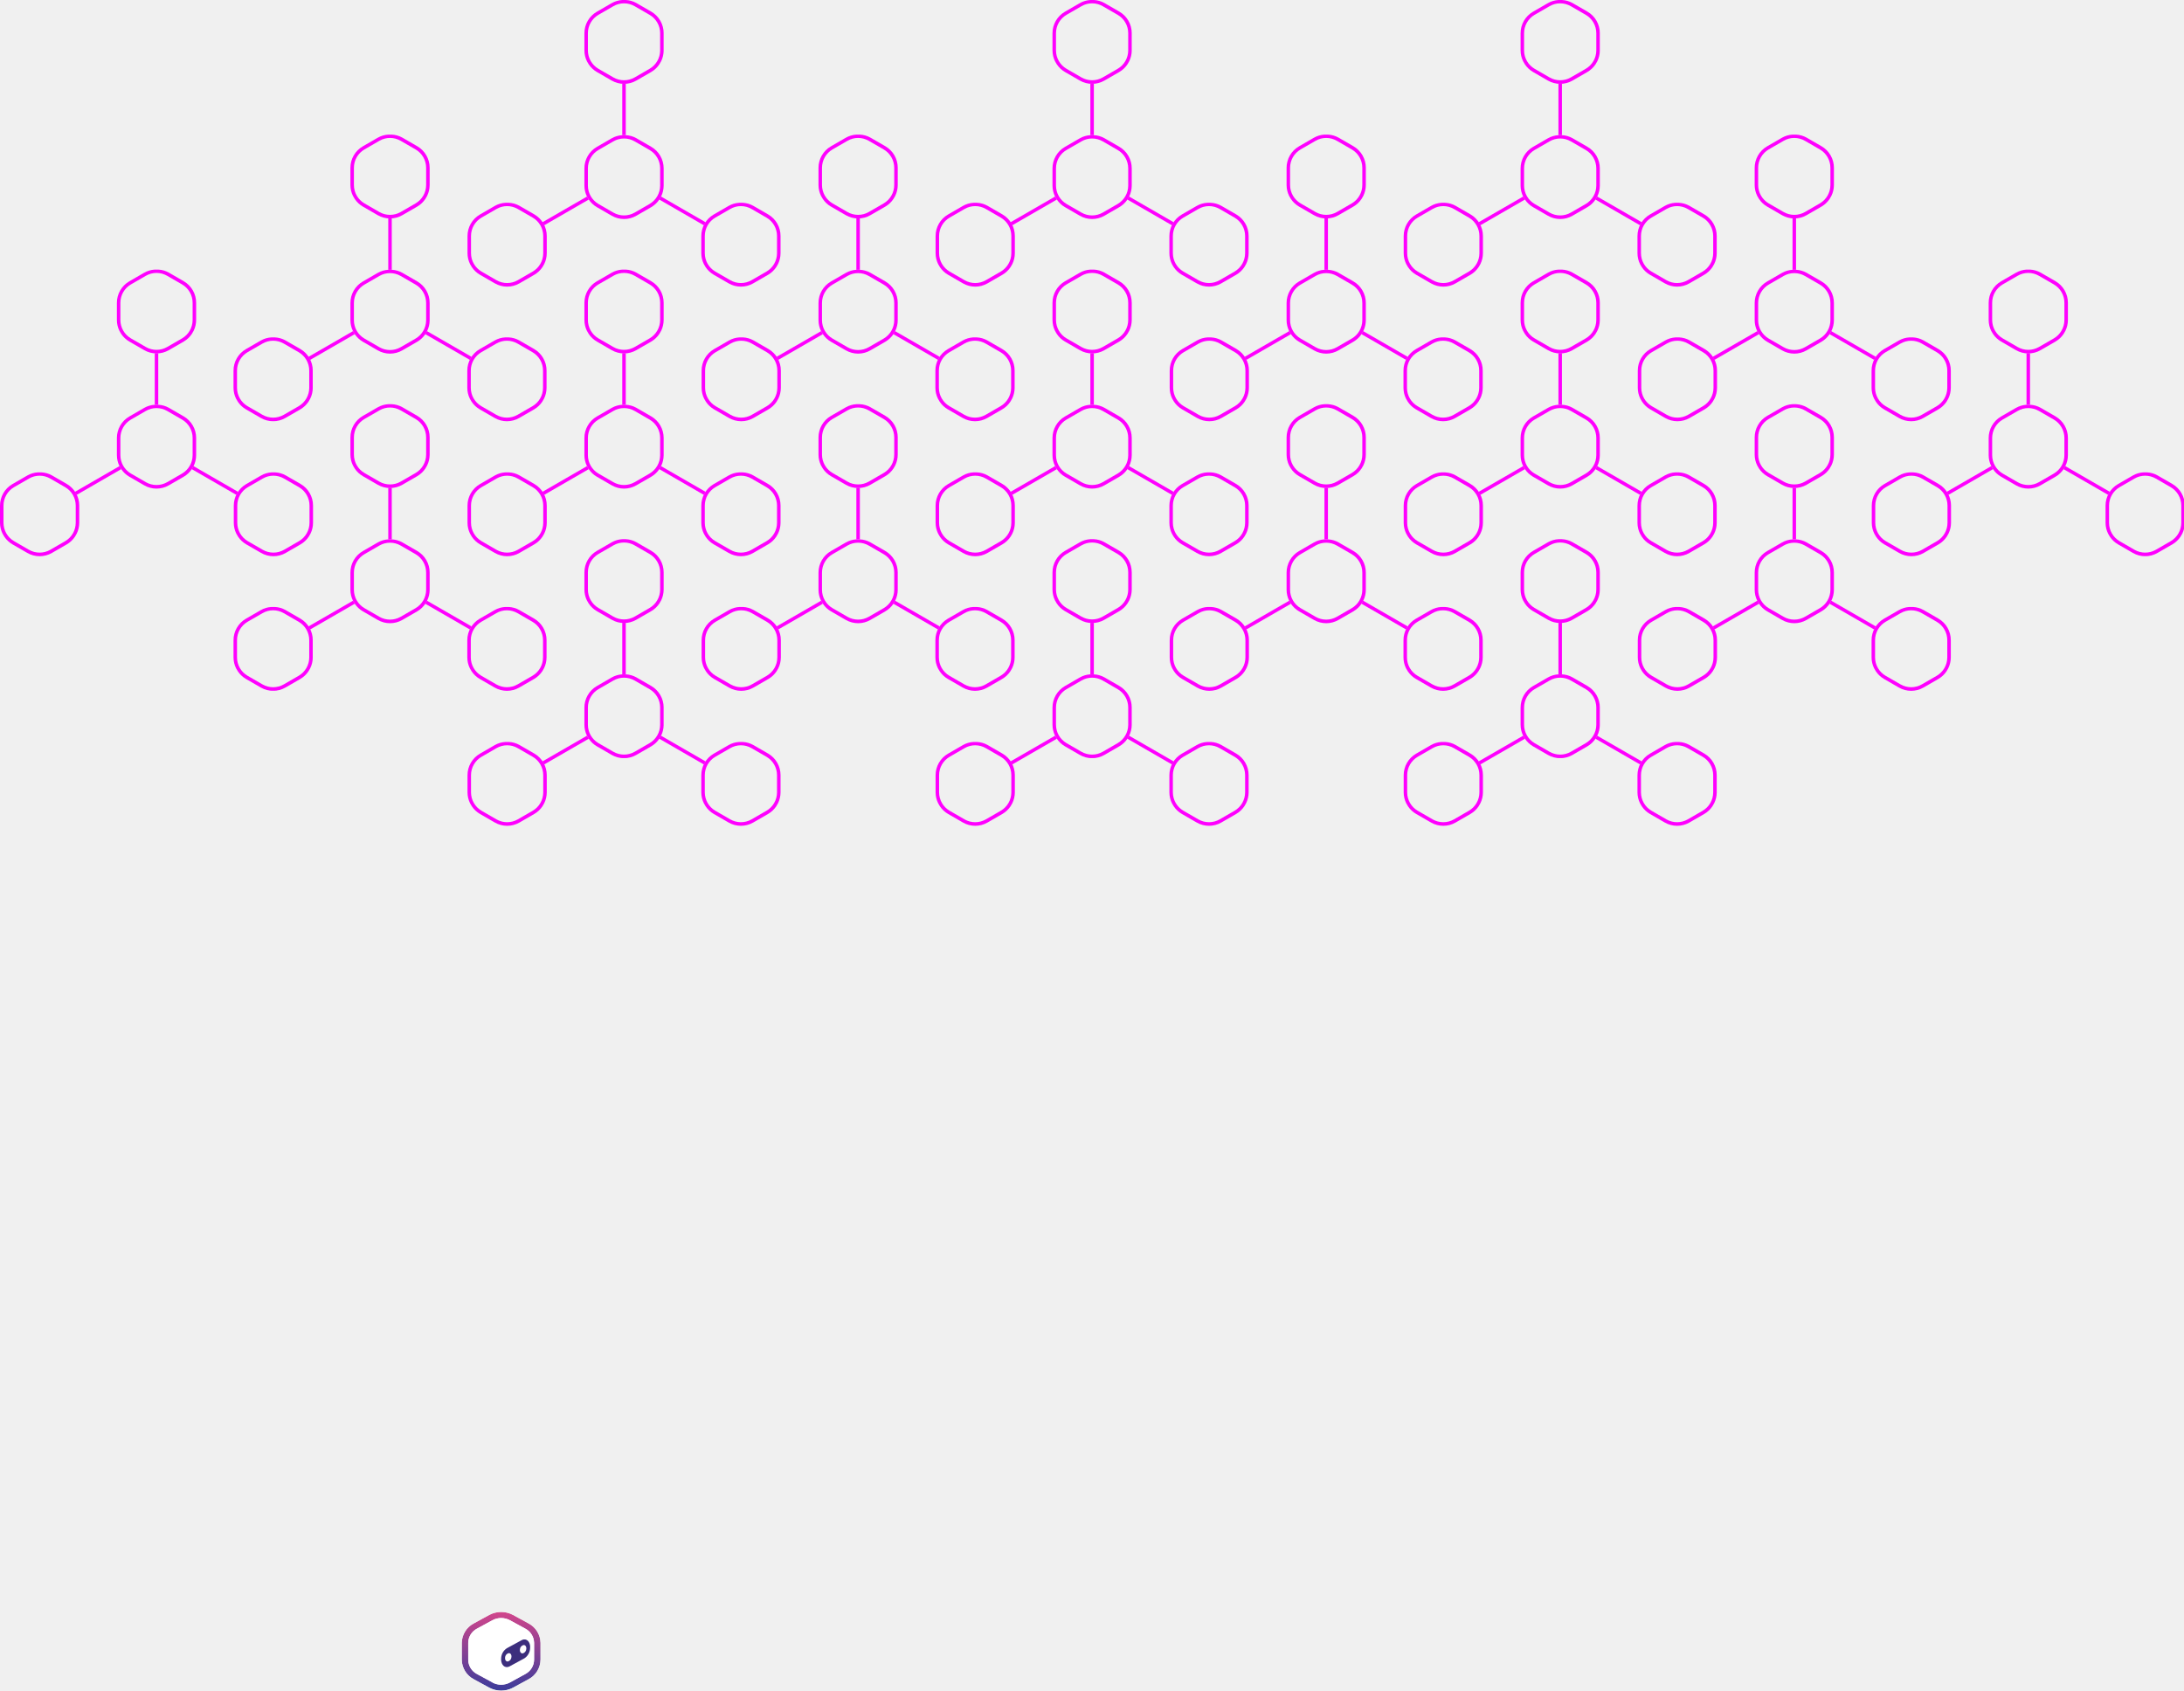
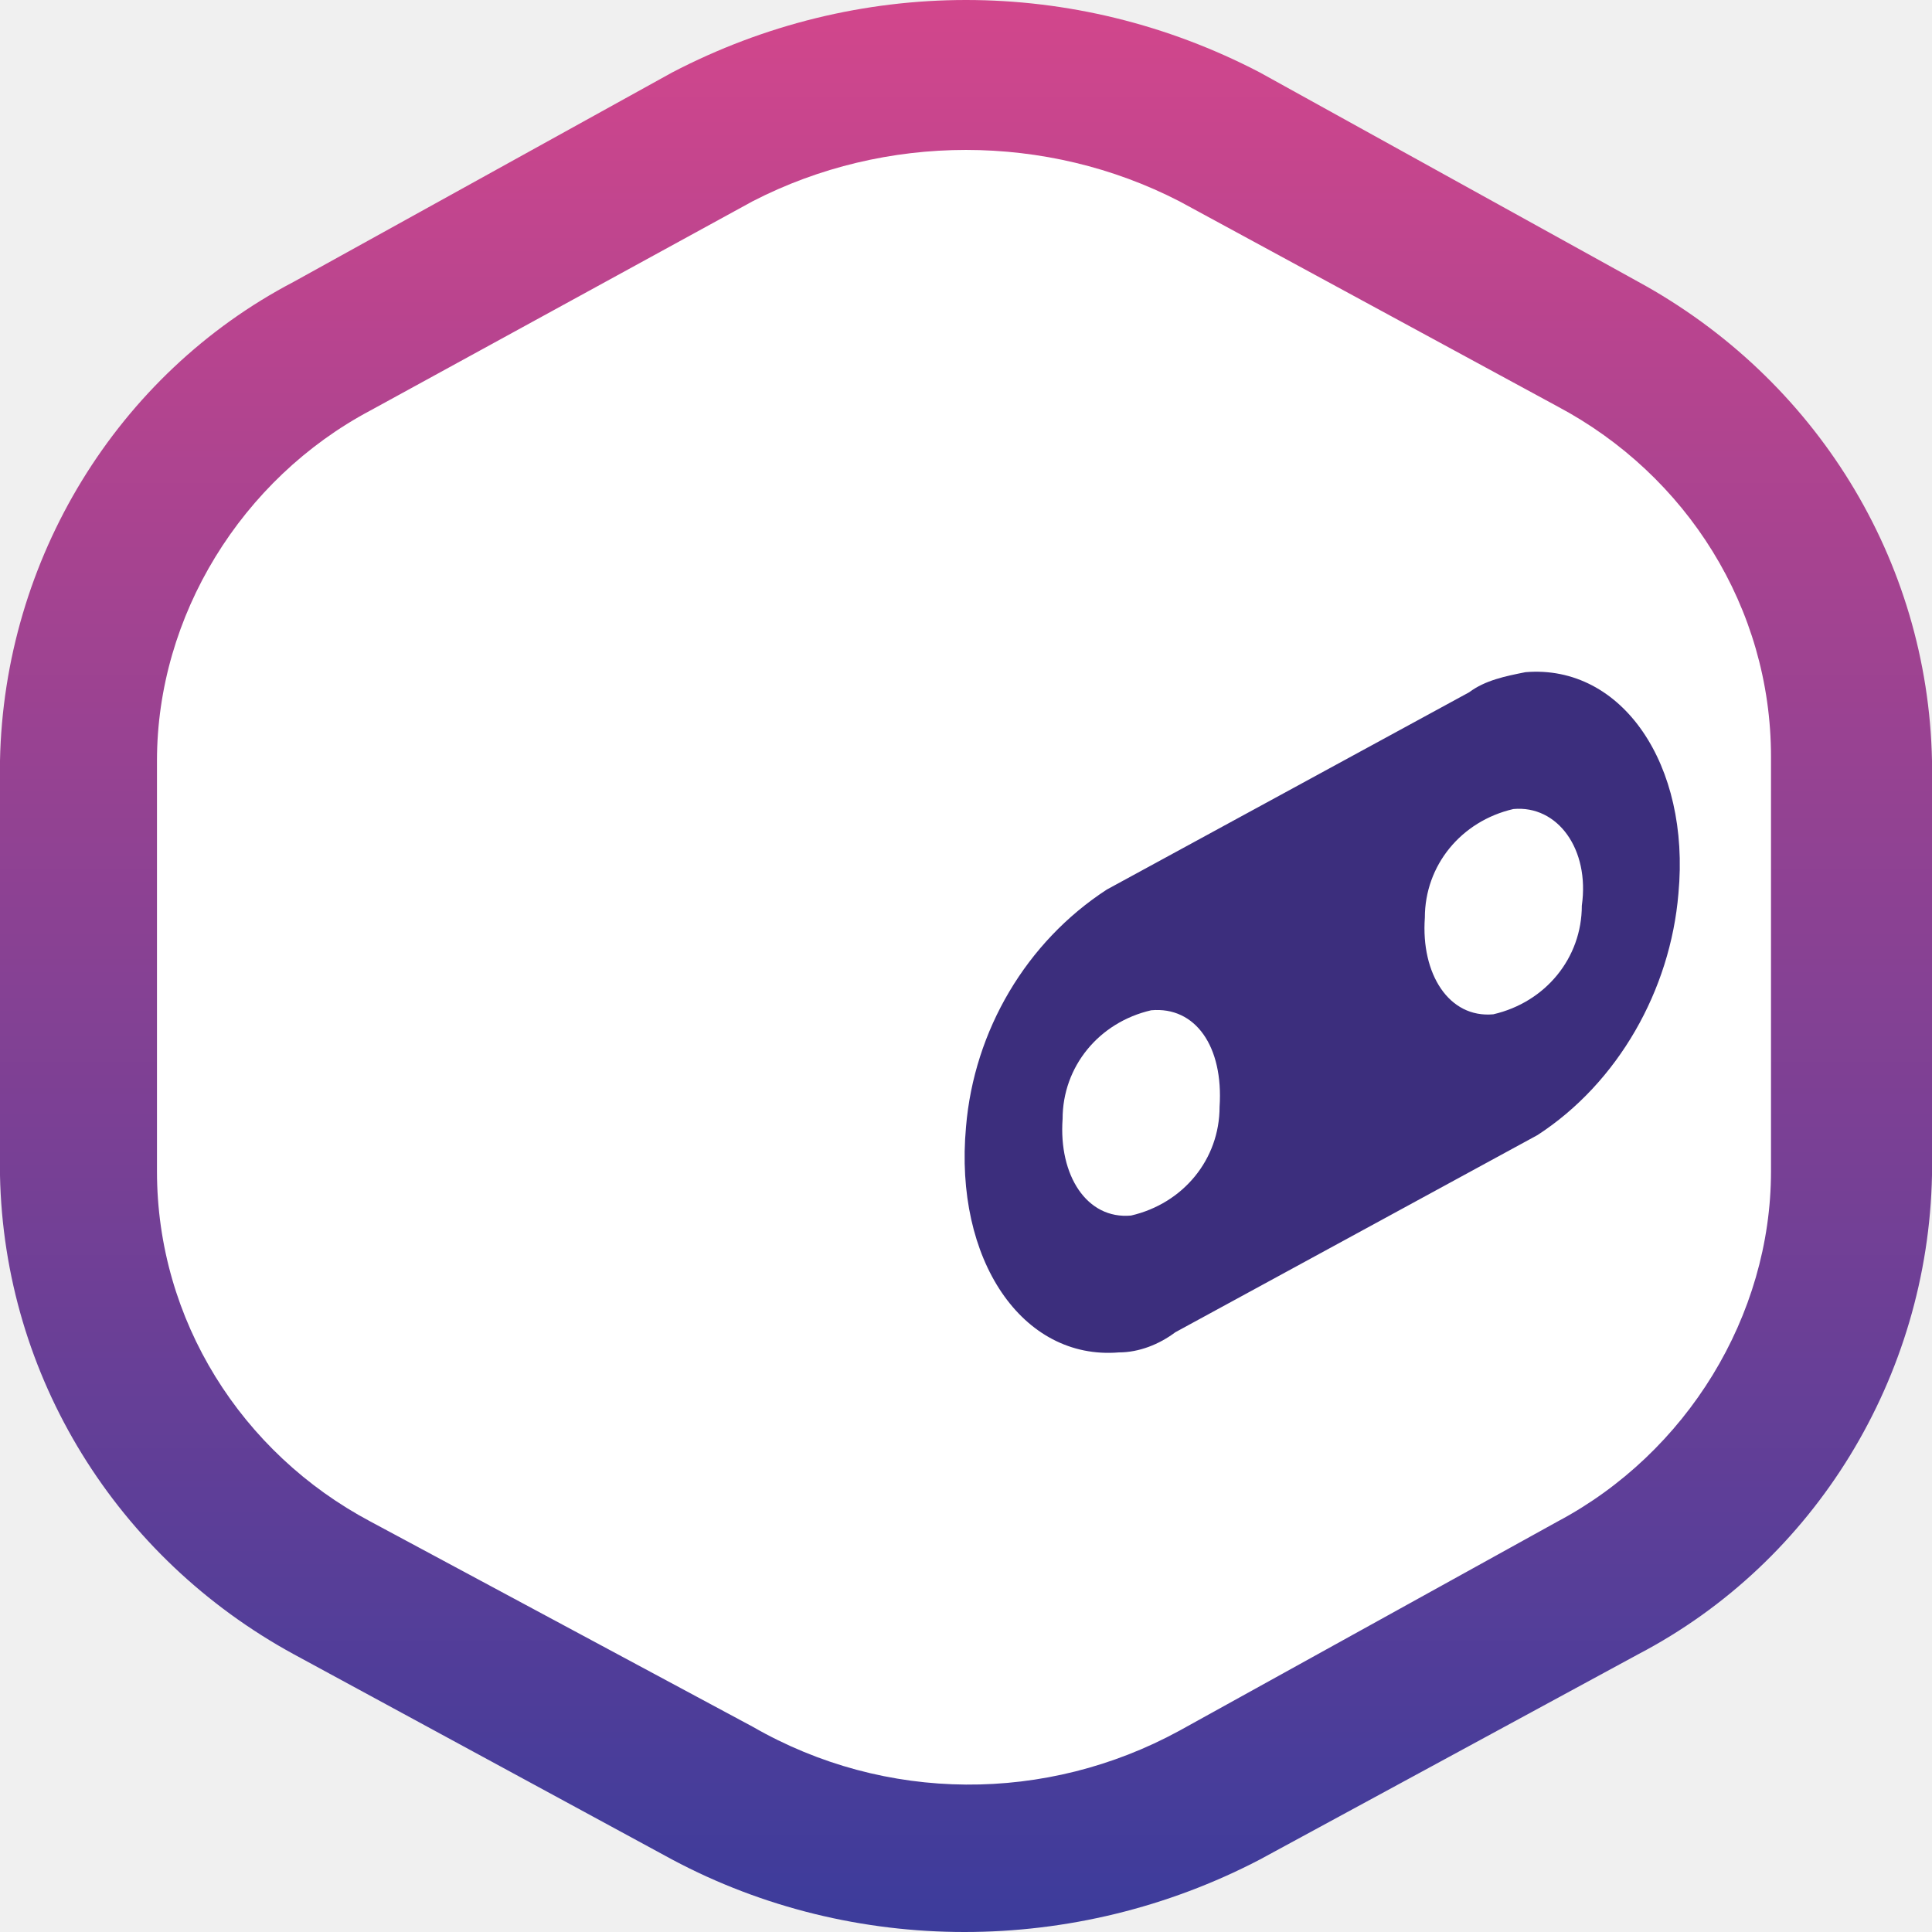
- <svg xmlns="http://www.w3.org/2000/svg" xmlns:xlink="http://www.w3.org/1999/xlink" id="Layer_1" data-name="Layer 1" viewBox="0 0 1331.06 1030.59">
-   <defs>
-     <style>
-             .cls-1 {
-                 fill: #fff;
-             }
- 
-             .cls-1,
-             .cls-2,
-             .cls-4,
-             .cls-6 {
-                 fill-rule: evenodd;
-             }
- 
-             .cls-2,
-             .cls-3 {
-                 fill: #f0f;
-             }
- 
-             .cls-4 {
-                 fill: #3c2e7d;
-             }
- 
-             .cls-5 {
-                 mask: url(#mask);
-             }
- 
-             .cls-6 {
-                 fill: url(#linear-gradient);
-             }
-         </style>
-     <mask id="mask" x="281.43" y="982.59" width="48" height="48" maskUnits="userSpaceOnUse">
-       <g transform="translate(281.43 982.59)">
-         <g id="mask0_5682_420141" data-name="mask0 5682 420141">
-           <path class="cls-1" d="M16.72,1.83,7.28,7A13.65,13.65,0,0,0,0,18.86V29.14A13.65,13.65,0,0,0,7.28,41l9.44,5.14a15.4,15.4,0,0,0,14.56,0L40.72,41A13.65,13.65,0,0,0,48,29.14V18.86A13.65,13.65,0,0,0,40.72,7L31.28,1.83a15.4,15.4,0,0,0-14.56,0Zm2,41.12L9.25,37.81a9.94,9.94,0,0,1-5.32-8.67V18.86a9.94,9.94,0,0,1,5.32-8.67l9.44-5.14a11.19,11.19,0,0,1,10.62,0l9.44,5.14a9.94,9.94,0,0,1,5.32,8.67V29.14a9.94,9.94,0,0,1-5.32,8.67L29.31,43a11.19,11.19,0,0,1-10.62,0Z" />
-         </g>
-       </g>
-     </mask>
-     <linearGradient id="linear-gradient" x1="-263" y1="264.26" x2="-263" y2="216.26" gradientTransform="matrix(1, 0, 0, -1, 287, 264.26)" gradientUnits="userSpaceOnUse">
-       <stop offset="0" stop-color="#d2468c" />
-       <stop offset="1" stop-color="#3c3c9b" />
+ <svg xmlns="http://www.w3.org/2000/svg" version="1.1" id="Layer_1" x="0px" y="0px" viewBox="0 0 48 48" style="enable-background:new 0 0 48 48;" xml:space="preserve">
+   <style type="text/css">
+ 	.st0{fill-rule:evenodd;clip-rule:evenodd;fill:#FF00FF;}
+ 	.st1{fill:#FF00FF;}
+ 	.st2{fill-rule:evenodd;clip-rule:evenodd;fill:#FFFFFF;}
+ 	.st3{fill-rule:evenodd;clip-rule:evenodd;fill:#3C2E7D;}
+ 	.st4{fill-rule:evenodd;clip-rule:evenodd;fill:url(#SVGID_1_);}
+ </style>
+   <symbol id="New_Symbol" viewBox="-14.7 -15.6 29.5 31.2">
+     <path class="st0" d="M9.5,10l-5.5,3.2c-2.4,1.4-5.4,1.4-7.9,0L-9.5,10c-2.4-1.4-3.9-4-3.9-6.8v-6.4c0-2.8,1.5-5.4,3.9-6.8l5.5-3.2   c2.4-1.4,5.4-1.4,7.9,0l5.5,3.2c2.4,1.4,3.9,4,3.9,6.8v6.4C13.4,6,11.9,8.6,9.5,10z M-0.7-15.6c-1.4,0.1-2.7,0.5-3.9,1.2l-5.5,3.2   c-2.8,1.7-4.6,4.7-4.6,8v6.4c0,1.4,0.3,2.8,0.9,4l0.7,1.1c0.8,1.2,1.8,2.1,3,2.8l5.5,3.2c2.8,1.6,6.3,1.6,9.2,0l5.5-3.2   c1.2-0.7,2.2-1.7,3-2.8l0.6-1.1c0.6-1.2,0.9-2.6,0.9-4v-6.4c0-3.3-1.7-6.3-4.6-8l-5.5-3.2c-1.2-0.7-2.6-1.1-3.9-1.1H-0.7z" />
+   </symbol>
+   <symbol id="New_Symbol_1" viewBox="-0.6 -9.6 1.3 19.1">
+     <rect x="-0.6" y="-9.6" class="st1" width="1.3" height="19.1" />
+   </symbol>
+   <path class="st2" d="M24,46.2c-2.4,0-4.7-0.6-6.8-1.7l-8.8-4.8c-4.1-2.2-6.7-6.4-6.8-11v-9.5c0.1-4.6,2.7-8.8,6.8-11l8.8-4.8  c4.2-2.3,9.3-2.3,13.5,0l8.8,4.8c4.1,2.2,6.7,6.4,6.8,11v9.5c-0.1,4.6-2.7,8.8-6.8,11l-8.8,4.8C28.7,45.6,26.4,46.2,24,46.2z" />
+   <path class="st3" d="M39.3,22.5c0,1.3-0.9,2.4-2.2,2.7c-1.1,0.1-1.8-1-1.7-2.4c0-1.3,0.9-2.4,2.2-2.7C38.7,20,39.5,21.1,39.3,22.5z   M30.3,27.5c0,1.3-0.9,2.4-2.2,2.7c-1.1,0.1-1.8-1-1.7-2.4c0-1.3,0.9-2.4,2.2-2.7C29.7,25,30.4,26,30.3,27.5z M37.9,16.7  c-0.5,0.1-1,0.2-1.4,0.5l0,0l-9,4.9l0,0c-2,1.3-3.3,3.5-3.5,5.9c-0.3,3.3,1.4,5.8,3.8,5.6c0.5,0,1-0.2,1.4-0.5l0,0l9-4.9l0,0  c2-1.3,3.3-3.6,3.5-6C42,19,40.3,16.5,37.9,16.7z" />
+   <g>
+     <linearGradient id="SVGID_1_" gradientUnits="userSpaceOnUse" x1="-544.43" y1="-478.85" x2="-544.43" y2="-430.881" gradientTransform="matrix(1 0 0 1 568.43 478.85)">
+       <stop offset="0" style="stop-color:#D2468C" />
+       <stop offset="1" style="stop-color:#3C3C9B" />
    </linearGradient>
-     <symbol id="New_Symbol" data-name="New Symbol" viewBox="0 0 29.44 31.14">
-       <path class="cls-2" d="M24.2,25.58l-5.54,3.2a7.92,7.92,0,0,1-7.88,0l-5.54-3.2A7.93,7.93,0,0,1,1.3,18.74v-6.4A7.91,7.91,0,0,1,5.24,5.5l5.54-3.2a7.85,7.85,0,0,1,7.88,0L24.2,5.5a7.91,7.91,0,0,1,3.94,6.84v6.4A7.93,7.93,0,0,1,24.2,25.58ZM14.07,0a9,9,0,0,0-3.94,1.17L4.59,4.37a9.23,9.23,0,0,0-4.59,8v6.41a9.16,9.16,0,0,0,.94,4l.66,1.13a9.11,9.11,0,0,0,3,2.83l5.54,3.2a9.18,9.18,0,0,0,9.18,0l5.54-3.2a9.24,9.24,0,0,0,3-2.83l.65-1.13a9.16,9.16,0,0,0,.94-4V12.33a9.23,9.23,0,0,0-4.59-8l-5.54-3.2A9,9,0,0,0,15.37,0Z" />
-     </symbol>
-     <symbol id="New_Symbol_1" data-name="New Symbol 1" viewBox="0 0 1.3 19.15">
-       <rect class="cls-3" width="1.3" height="19.15" />
-     </symbol>
-     <symbol id="New_Symbol_2" data-name="New Symbol 2" viewBox="0 0 116.32 106.51">
-       <use width="29.44" height="31.14" transform="translate(43.44 50.24)" xlink:href="#New_Symbol" />
-       <use width="29.44" height="31.14" transform="translate(43.44)" xlink:href="#New_Symbol" />
-       <use width="29.44" height="31.14" transform="translate(86.88 75.37)" xlink:href="#New_Symbol" />
-       <use width="29.44" height="31.14" transform="translate(0 75.37)" xlink:href="#New_Symbol" />
-       <use width="1.3" height="19.15" transform="translate(57.51 31.09)" xlink:href="#New_Symbol_1" />
-       <use width="1.3" height="19.15" transform="translate(28.48 83.74) rotate(-120)" xlink:href="#New_Symbol_1" />
-       <use width="1.3" height="19.15" transform="translate(88.48 82.61) rotate(120)" xlink:href="#New_Symbol_1" />
-     </symbol>
-   </defs>
-   <use width="116.32" height="106.51" transform="translate(284.93 0) scale(1.64)" xlink:href="#New_Symbol_2" />
-   <use width="116.32" height="106.51" transform="translate(284.93 164.33) scale(1.64)" xlink:href="#New_Symbol_2" />
-   <use width="116.32" height="106.51" transform="translate(0 164.33) scale(1.64)" xlink:href="#New_Symbol_2" />
-   <use width="116.32" height="106.51" transform="translate(142.32 82.05) scale(1.64)" xlink:href="#New_Symbol_2" />
-   <use width="116.32" height="106.51" transform="translate(142.32 246.38) scale(1.64)" xlink:href="#New_Symbol_2" />
-   <use width="116.32" height="106.51" transform="translate(284.93 328.66) scale(1.64)" xlink:href="#New_Symbol_2" />
-   <use width="116.32" height="106.51" transform="translate(570.21 0) scale(1.64)" xlink:href="#New_Symbol_2" />
-   <use width="116.32" height="106.51" transform="translate(570.21 164.33) scale(1.64)" xlink:href="#New_Symbol_2" />
-   <use width="116.32" height="106.51" transform="translate(427.6 82.05) scale(1.64)" xlink:href="#New_Symbol_2" />
-   <use width="116.32" height="106.51" transform="translate(427.6 246.38) scale(1.64)" xlink:href="#New_Symbol_2" />
-   <use width="116.32" height="106.51" transform="translate(570.21 328.66) scale(1.64)" xlink:href="#New_Symbol_2" />
-   <use width="116.32" height="106.51" transform="translate(855.49 0) scale(1.64)" xlink:href="#New_Symbol_2" />
-   <use width="116.32" height="106.51" transform="translate(855.49 164.33) scale(1.64)" xlink:href="#New_Symbol_2" />
-   <use width="116.32" height="106.51" transform="translate(712.88 82.05) scale(1.64)" xlink:href="#New_Symbol_2" />
-   <use width="116.32" height="106.51" transform="translate(712.88 246.38) scale(1.64)" xlink:href="#New_Symbol_2" />
-   <use width="116.32" height="106.51" transform="translate(855.49 328.66) scale(1.64)" xlink:href="#New_Symbol_2" />
-   <use width="116.32" height="106.51" transform="translate(1140.77 164.33) scale(1.64)" xlink:href="#New_Symbol_2" />
-   <use width="116.32" height="106.51" transform="translate(998.16 82.05) scale(1.64)" xlink:href="#New_Symbol_2" />
-   <use width="116.32" height="106.51" transform="translate(998.16 246.38) scale(1.64)" xlink:href="#New_Symbol_2" />
-   <path class="cls-1" d="M24,46.25a14.18,14.18,0,0,1-6.75-1.7L8.5,39.78a12.63,12.63,0,0,1-6.75-11V19.24a12.64,12.64,0,0,1,6.75-11l8.75-4.77a14.29,14.29,0,0,1,13.5,0L39.5,8.22a12.64,12.64,0,0,1,6.75,11v9.53a12.63,12.63,0,0,1-6.75,11l-8.75,4.77A14.18,14.18,0,0,1,24,46.25Z" transform="translate(281.43 982.59)" />
-   <path class="cls-4" d="M39.33,22.53a2.93,2.93,0,0,1-2.21,2.74c-1.07.1-1.83-1-1.69-2.37a2.93,2.93,0,0,1,2.21-2.74C38.71,20.05,39.47,21.12,39.33,22.53Zm-9.06,4.93a2.92,2.92,0,0,1-2.2,2.74c-1.08.1-1.83-1-1.69-2.37a2.93,2.93,0,0,1,2.2-2.74C29.66,25,30.42,26,30.27,27.46ZM37.9,16.75a3.88,3.88,0,0,0-1.41.45h0l-9,4.9h0A7.66,7.66,0,0,0,24,28.05c-.31,3.3,1.38,5.79,3.76,5.55a3.57,3.57,0,0,0,1.42-.45h0l9-4.89h0a7.66,7.66,0,0,0,3.46-6C42,19,40.29,16.52,37.9,16.75Z" transform="translate(281.43 982.59)" />
-   <g class="cls-5">
-     <path class="cls-6" d="M16.72,1.83,7.28,7A13.65,13.65,0,0,0,0,18.86V29.14A13.65,13.65,0,0,0,7.28,41l9.44,5.14a15.4,15.4,0,0,0,14.56,0L40.72,41A13.65,13.65,0,0,0,48,29.14V18.86A13.65,13.65,0,0,0,40.72,7L31.28,1.83a15.4,15.4,0,0,0-14.56,0Zm2,41.12L9.25,37.81a9.94,9.94,0,0,1-5.32-8.67V18.86a9.94,9.94,0,0,1,5.32-8.67l9.44-5.14a11.19,11.19,0,0,1,10.62,0l9.44,5.14a9.94,9.94,0,0,1,5.32,8.67V29.14a9.94,9.94,0,0,1-5.32,8.67L29.31,43a11.19,11.19,0,0,1-10.62,0Z" transform="translate(281.43 982.59)" />
+     <path class="st4" d="M16.7,1.8L7.3,7C2.9,9.3,0.1,13.9,0,18.9v10.3c0.1,5,2.9,9.5,7.3,11.9l9.4,5.1c4.5,2.4,10,2.4,14.6,0l9.4-5.1   c4.4-2.3,7.2-6.9,7.3-11.9V18.9c-0.1-5-2.9-9.5-7.3-11.9l-9.4-5.2C26.7-0.6,21.3-0.6,16.7,1.8z M18.7,42.9l-9.5-5.1   c-3.2-1.7-5.3-5-5.3-8.7V18.9c0-3.6,2.1-7,5.3-8.7L18.7,5C22,3.3,26,3.3,29.3,5l9.4,5.1c3.2,1.7,5.3,5,5.3,8.7v10.3   c0,3.6-2.1,7-5.3,8.7L29.3,43C26,44.8,22,44.8,18.7,42.9L18.7,42.9z" />
  </g>
</svg>
